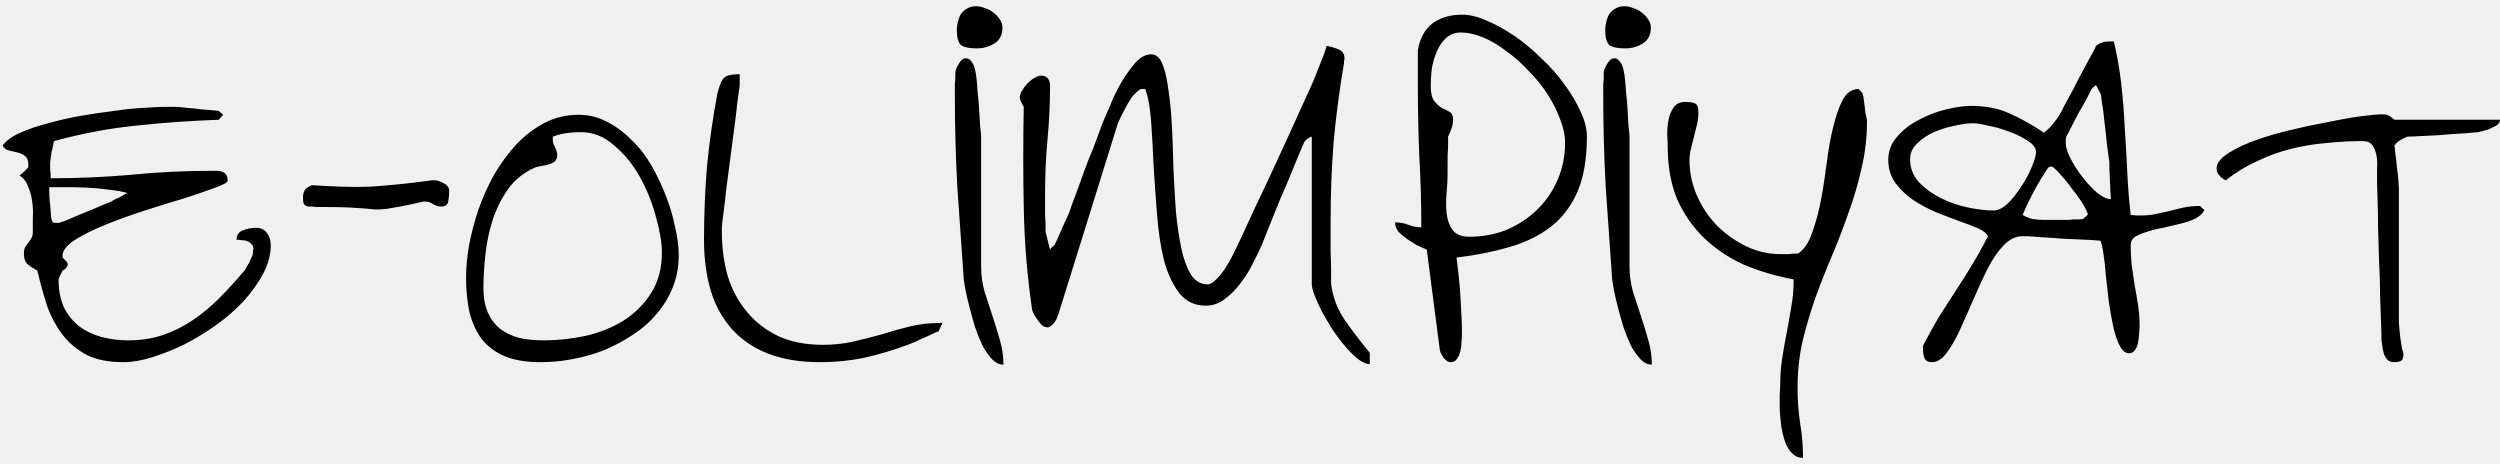
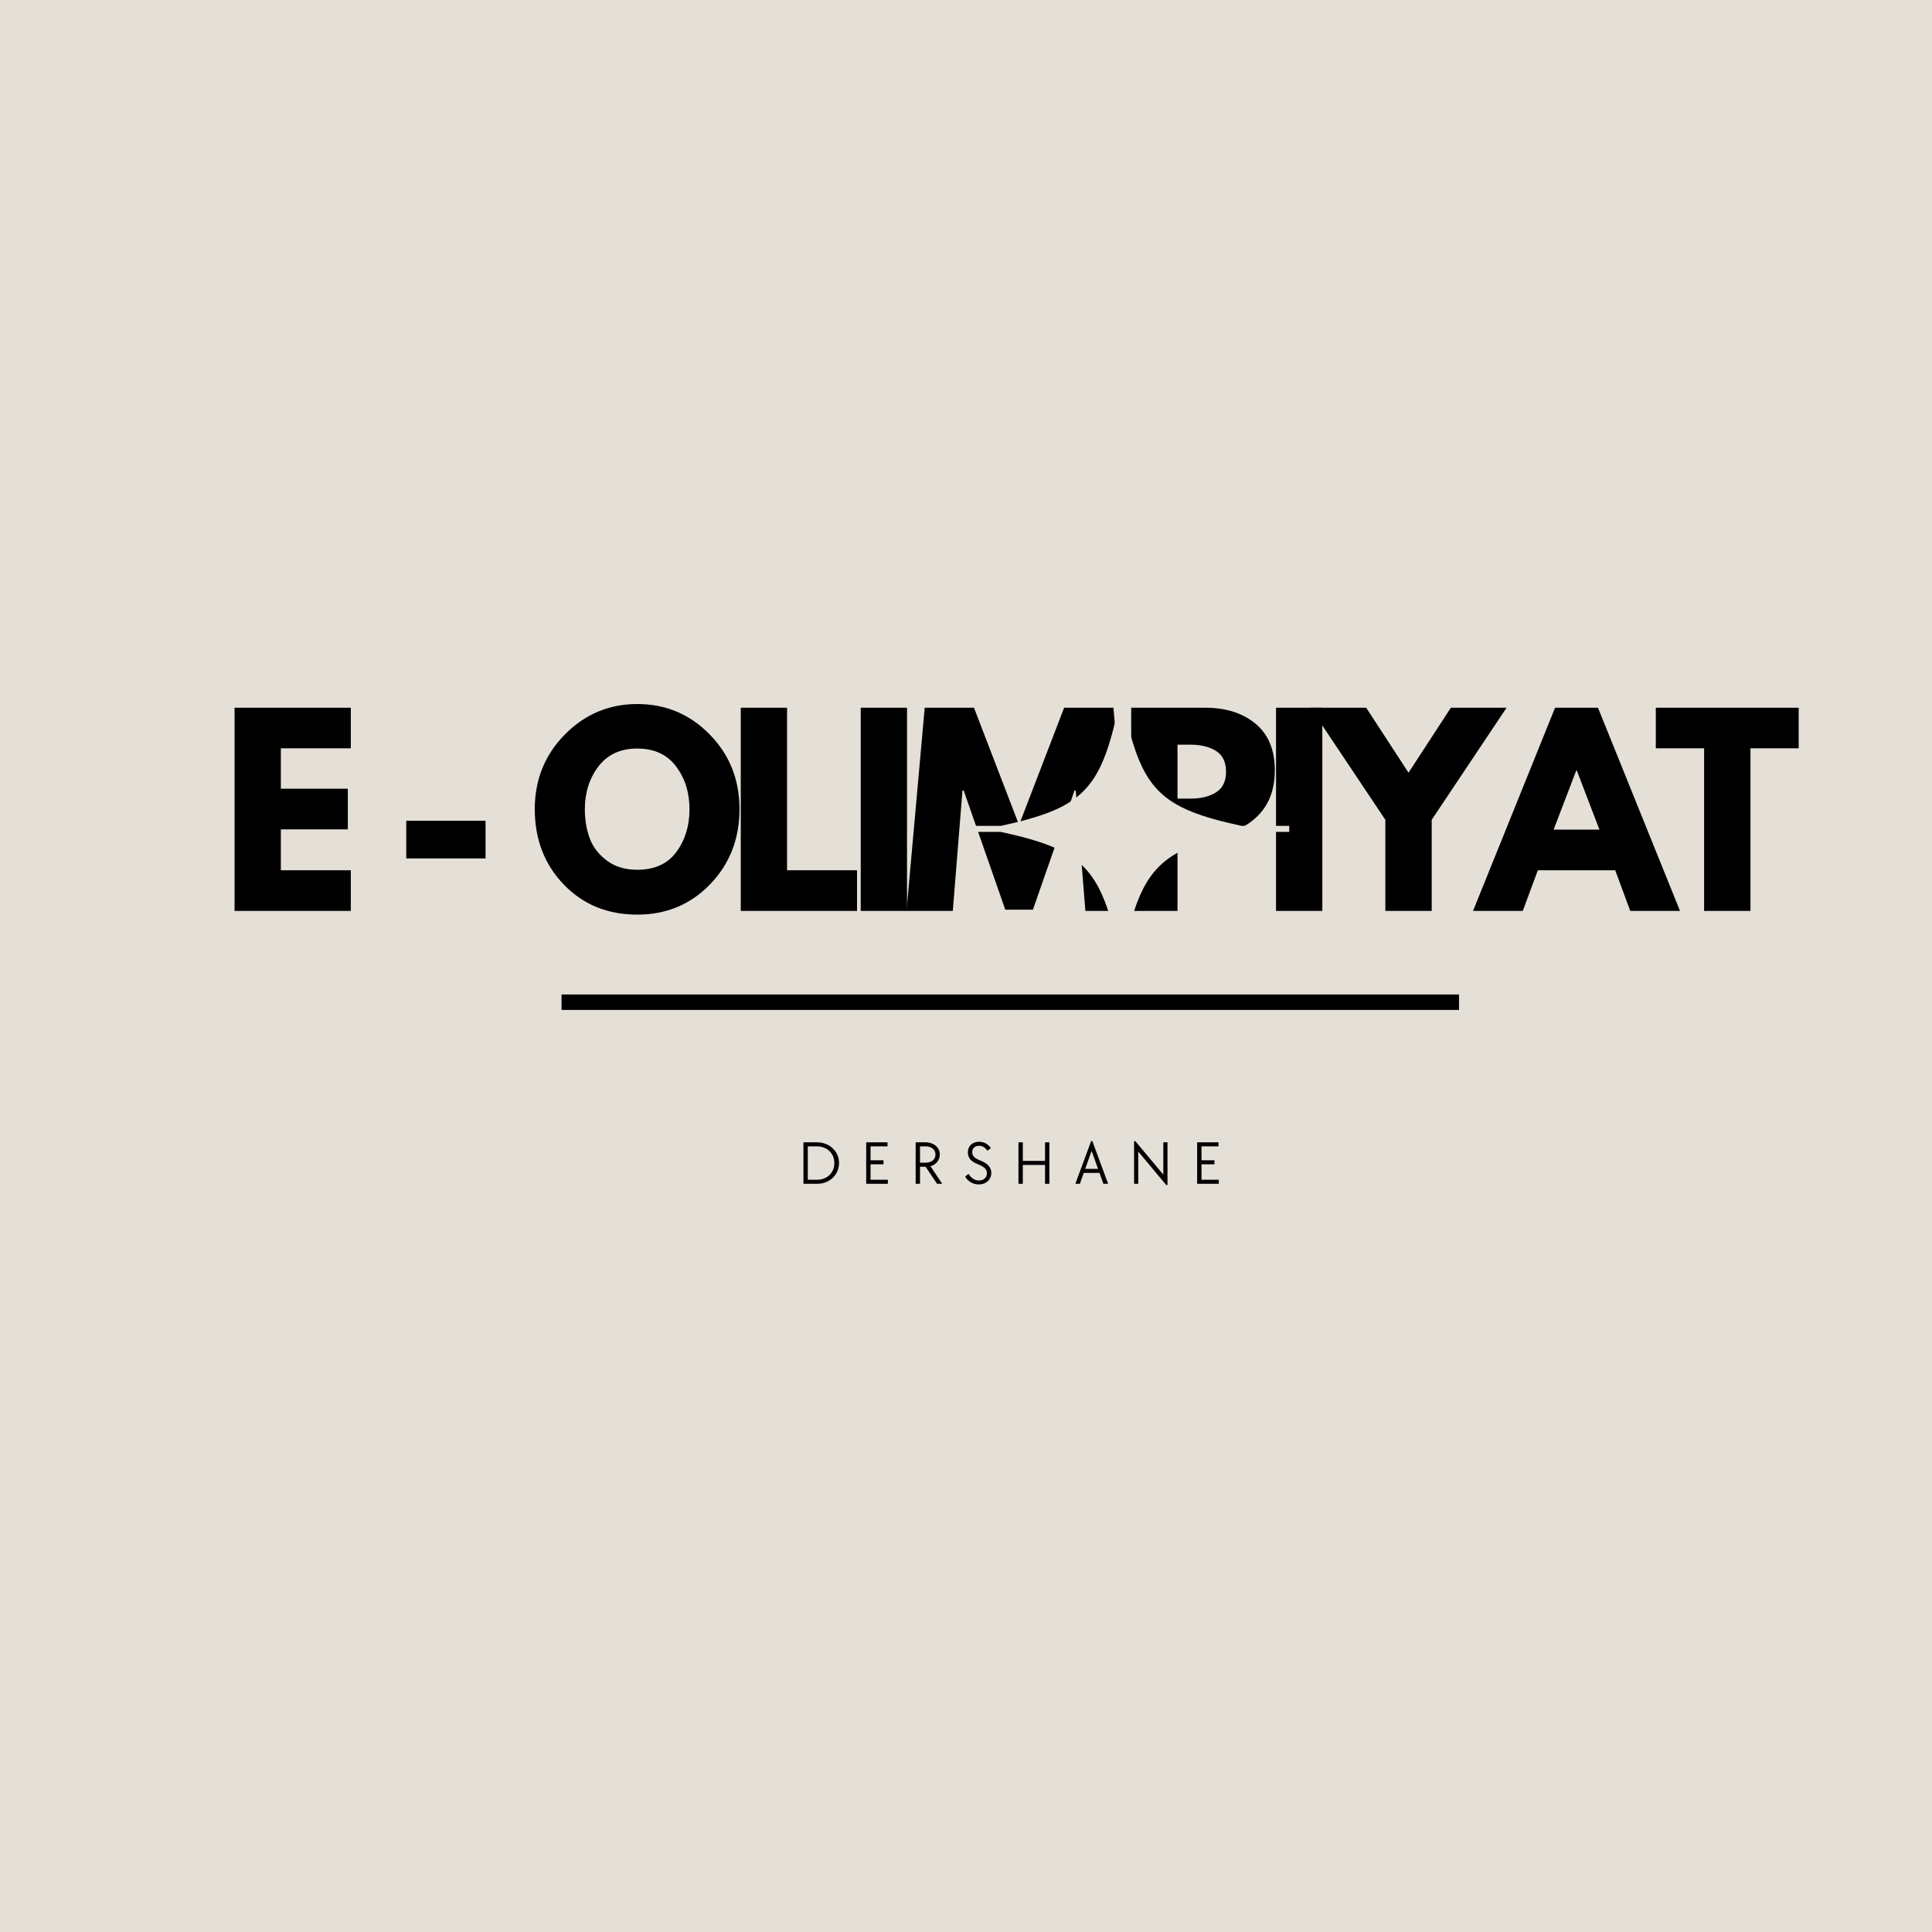
- <svg xmlns="http://www.w3.org/2000/svg" width="394" height="73" viewBox="0 0 394 73" fill="none">
-   <path d="M5.875 42.625C5.146 42.26 4.599 41.896 4.234 41.531C3.922 41.167 3.766 40.646 3.766 39.969C3.766 39.604 3.818 39.292 3.922 39.031C4.078 38.771 4.234 38.536 4.391 38.328C4.599 38.068 4.781 37.807 4.938 37.547C5.094 37.286 5.172 36.974 5.172 36.609C5.172 35.984 5.172 35.255 5.172 34.422C5.224 33.589 5.198 32.755 5.094 31.922C4.99 31.037 4.781 30.229 4.469 29.5C4.208 28.719 3.74 28.094 3.062 27.625C3.219 27.573 3.453 27.391 3.766 27.078C4.13 26.713 4.365 26.479 4.469 26.375V26.219C4.469 26.219 4.469 26.193 4.469 26.141C4.469 26.088 4.469 26.037 4.469 25.984C4.469 25.307 4.286 24.838 3.922 24.578C3.609 24.318 3.219 24.135 2.75 24.031C2.333 23.927 1.891 23.823 1.422 23.719C0.953 23.615 0.615 23.354 0.406 22.938C0.979 22.156 1.917 21.479 3.219 20.906C4.521 20.333 5.979 19.838 7.594 19.422C9.26 18.953 10.979 18.562 12.75 18.25C14.573 17.938 16.344 17.677 18.062 17.469C19.781 17.208 21.318 17.052 22.672 17C24.026 16.896 25.094 16.844 25.875 16.844H27.672C28.141 16.844 28.74 16.896 29.469 17C30.25 17.052 31.005 17.13 31.734 17.234C32.464 17.287 33.089 17.338 33.609 17.391C34.182 17.443 34.469 17.469 34.469 17.469L35.172 18.094L34.469 18.875C29.938 19.031 25.562 19.344 21.344 19.812C17.177 20.229 12.906 21.037 8.531 22.234C8.479 22.338 8.427 22.547 8.375 22.859C8.323 23.172 8.245 23.51 8.141 23.875C8.089 24.24 8.036 24.604 7.984 24.969C7.932 25.281 7.906 25.49 7.906 25.594C7.906 25.698 7.906 25.88 7.906 26.141C7.906 26.349 7.906 26.583 7.906 26.844C7.958 27.104 7.984 27.338 7.984 27.547C7.984 27.755 7.984 27.938 7.984 28.094C12.255 28.094 16.474 27.912 20.641 27.547C24.807 27.13 29.026 26.922 33.297 26.922C33.609 26.922 33.922 26.922 34.234 26.922C34.547 26.922 34.807 26.974 35.016 27.078C35.276 27.13 35.484 27.287 35.641 27.547C35.797 27.755 35.875 28.068 35.875 28.484C35.875 28.745 35.224 29.109 33.922 29.578C32.672 30.047 31.083 30.594 29.156 31.219C27.229 31.792 25.12 32.443 22.828 33.172C20.588 33.901 18.505 34.656 16.578 35.438C14.651 36.219 13.037 37.026 11.734 37.859C10.484 38.693 9.859 39.5 9.859 40.281V40.516C9.859 40.516 9.859 40.542 9.859 40.594C9.911 40.646 10.042 40.776 10.25 40.984C10.458 41.141 10.562 41.271 10.562 41.375C10.562 41.427 10.588 41.453 10.641 41.453V41.609C10.641 41.661 10.667 41.688 10.719 41.688C10.719 41.688 10.693 41.714 10.641 41.766C10.641 41.766 10.641 41.792 10.641 41.844C10.588 41.896 10.562 41.948 10.562 42C10.562 42.052 10.458 42.182 10.25 42.391C10.042 42.547 9.911 42.625 9.859 42.625C9.807 42.781 9.677 43.042 9.469 43.406C9.312 43.771 9.234 43.979 9.234 44.031C9.234 45.75 9.521 47.234 10.094 48.484C10.719 49.682 11.526 50.672 12.516 51.453C13.505 52.182 14.651 52.729 15.953 53.094C17.307 53.458 18.713 53.641 20.172 53.641C22.203 53.641 24.052 53.354 25.719 52.781C27.385 52.208 28.948 51.427 30.406 50.438C31.865 49.448 33.245 48.302 34.547 47C35.901 45.646 37.229 44.188 38.531 42.625C38.583 42.625 38.661 42.495 38.766 42.234C38.922 41.974 39.078 41.714 39.234 41.453C39.391 41.141 39.521 40.854 39.625 40.594C39.781 40.281 39.859 40.073 39.859 39.969C39.859 39.917 39.859 39.812 39.859 39.656C39.911 39.448 39.938 39.292 39.938 39.188C39.938 38.875 39.833 38.641 39.625 38.484C39.469 38.276 39.26 38.12 39 38.016C38.74 37.911 38.453 37.859 38.141 37.859C37.88 37.807 37.594 37.781 37.281 37.781C37.281 37.052 37.62 36.557 38.297 36.297C38.974 36.036 39.651 35.906 40.328 35.906C41.109 35.906 41.682 36.167 42.047 36.688C42.464 37.208 42.672 37.859 42.672 38.641C42.672 40.099 42.281 41.583 41.5 43.094C40.719 44.552 39.703 45.984 38.453 47.391C37.203 48.745 35.745 50.021 34.078 51.219C32.464 52.365 30.797 53.38 29.078 54.266C27.359 55.099 25.667 55.776 24 56.297C22.333 56.818 20.823 57.078 19.469 57.078C17.177 57.078 15.276 56.714 13.766 55.984C12.255 55.203 10.979 54.161 9.938 52.859C8.896 51.505 8.062 49.969 7.438 48.25C6.865 46.479 6.344 44.604 5.875 42.625ZM7.75 29.5C7.75 30.594 7.802 31.531 7.906 32.312C7.958 33.042 8.01 33.693 8.062 34.266C8.167 34.839 8.323 35.125 8.531 35.125H9.234C9.286 35.125 9.625 35.021 10.25 34.812C10.875 34.552 11.604 34.24 12.438 33.875C13.323 33.51 14.208 33.146 15.094 32.781C16.031 32.365 16.787 32.052 17.359 31.844C17.516 31.792 17.698 31.688 17.906 31.531C18.167 31.375 18.453 31.245 18.766 31.141C19.078 30.984 19.338 30.828 19.547 30.672C19.807 30.516 20.016 30.438 20.172 30.438C19.234 30.177 18.219 29.995 17.125 29.891C16.031 29.734 14.912 29.63 13.766 29.578C12.672 29.526 11.578 29.5 10.484 29.5C9.443 29.5 8.531 29.5 7.75 29.5ZM47.75 31.219C47.75 30.698 47.828 30.307 47.984 30.047C48.141 29.734 48.531 29.448 49.156 29.188C50.823 29.292 52.385 29.37 53.844 29.422C55.354 29.474 56.865 29.474 58.375 29.422C59.885 29.318 61.422 29.188 62.984 29.031C64.547 28.875 66.266 28.667 68.141 28.406H68.453C68.87 28.406 69.365 28.562 69.938 28.875C70.51 29.188 70.797 29.578 70.797 30.047C70.797 30.62 70.745 31.193 70.641 31.766C70.537 32.286 70.172 32.547 69.547 32.547C69.078 32.547 68.635 32.417 68.219 32.156C67.854 31.896 67.463 31.766 67.047 31.766H66.734C65.172 32.13 63.948 32.391 63.062 32.547C62.177 32.703 61.422 32.833 60.797 32.938C60.172 32.99 59.625 33.016 59.156 33.016C58.74 32.964 58.193 32.911 57.516 32.859C56.891 32.807 56.083 32.755 55.094 32.703C54.104 32.651 52.828 32.625 51.266 32.625H50.641C50.432 32.625 50.172 32.625 49.859 32.625C49.547 32.573 49.26 32.547 49 32.547H48.453C48.089 32.391 47.88 32.208 47.828 32C47.776 31.74 47.75 31.479 47.75 31.219ZM73.453 43.719C73.453 42.208 73.609 40.516 73.922 38.641C74.287 36.766 74.781 34.891 75.406 33.016C76.083 31.088 76.917 29.24 77.906 27.469C78.948 25.698 80.12 24.109 81.422 22.703C82.776 21.297 84.26 20.177 85.875 19.344C87.49 18.51 89.26 18.094 91.188 18.094C92.854 18.094 94.391 18.484 95.797 19.266C97.203 19.995 98.479 20.958 99.625 22.156C100.823 23.302 101.865 24.656 102.75 26.219C103.635 27.781 104.391 29.396 105.016 31.062C105.641 32.677 106.109 34.292 106.422 35.906C106.786 37.469 106.969 38.901 106.969 40.203C106.969 42.026 106.656 43.719 106.031 45.281C105.406 46.844 104.547 48.25 103.453 49.5C102.411 50.75 101.161 51.844 99.703 52.781C98.297 53.719 96.787 54.526 95.172 55.203C93.557 55.828 91.891 56.297 90.172 56.609C88.505 56.922 86.838 57.078 85.172 57.078C82.932 57.078 81.057 56.766 79.547 56.141C78.088 55.516 76.891 54.63 75.953 53.484C75.068 52.286 74.417 50.88 74 49.266C73.635 47.599 73.453 45.75 73.453 43.719ZM76.188 45.438C76.188 46.896 76.422 48.172 76.891 49.266C77.359 50.307 78.01 51.167 78.844 51.844C79.677 52.469 80.667 52.938 81.812 53.25C82.958 53.51 84.234 53.641 85.641 53.641C87.828 53.641 90.042 53.406 92.281 52.938C94.521 52.417 96.526 51.609 98.297 50.516C100.068 49.37 101.5 47.938 102.594 46.219C103.74 44.448 104.312 42.312 104.312 39.812C104.312 38.25 104 36.375 103.375 34.188C102.802 32 101.969 29.917 100.875 27.938C99.781 25.958 98.427 24.292 96.812 22.938C95.25 21.531 93.505 20.828 91.578 20.828C90.693 20.828 89.938 20.88 89.312 20.984C88.74 21.037 88.01 21.219 87.125 21.531V21.922V22.234C87.125 22.287 87.151 22.417 87.203 22.625C87.307 22.833 87.412 23.068 87.516 23.328C87.62 23.537 87.698 23.745 87.75 23.953C87.802 24.162 87.828 24.292 87.828 24.344C87.828 24.812 87.698 25.177 87.438 25.438C87.177 25.646 86.865 25.802 86.5 25.906C86.188 26.01 85.823 26.088 85.406 26.141C85.042 26.193 84.703 26.271 84.391 26.375C82.672 27.104 81.266 28.198 80.172 29.656C79.13 31.115 78.297 32.755 77.672 34.578C77.099 36.349 76.708 38.198 76.5 40.125C76.292 42.052 76.188 43.823 76.188 45.438ZM110.953 37.781C110.953 33.875 111.109 30.021 111.422 26.219C111.786 22.417 112.333 18.588 113.062 14.734C113.219 14.109 113.375 13.615 113.531 13.25C113.688 12.833 113.87 12.521 114.078 12.312C114.339 12.052 114.651 11.896 115.016 11.844C115.432 11.74 115.953 11.688 116.578 11.688C116.578 11.896 116.578 12.312 116.578 12.938C116.578 13.51 116.552 13.875 116.5 14.031C116.448 14.396 116.344 15.151 116.188 16.297C116.083 17.391 115.927 18.693 115.719 20.203C115.51 21.713 115.302 23.302 115.094 24.969C114.885 26.635 114.677 28.224 114.469 29.734C114.312 31.245 114.156 32.573 114 33.719C113.844 34.812 113.766 35.542 113.766 35.906V36.531C113.766 39.031 114.078 41.375 114.703 43.562C115.38 45.698 116.396 47.573 117.75 49.188C119.104 50.802 120.771 52.078 122.75 53.016C124.729 53.901 127.047 54.344 129.703 54.344C131.266 54.344 132.802 54.188 134.312 53.875C135.875 53.51 137.411 53.12 138.922 52.703C140.432 52.234 141.917 51.818 143.375 51.453C144.885 51.089 146.396 50.906 147.906 50.906H148.531L147.906 52.234C147.854 52.234 147.646 52.312 147.281 52.469C146.917 52.625 146.474 52.833 145.953 53.094C145.432 53.302 144.911 53.536 144.391 53.797C143.87 54.005 143.427 54.188 143.062 54.344C140.823 55.177 138.557 55.854 136.266 56.375C134.026 56.844 131.682 57.078 129.234 57.078C126.109 57.078 123.401 56.635 121.109 55.75C118.818 54.865 116.917 53.589 115.406 51.922C113.896 50.255 112.776 48.25 112.047 45.906C111.318 43.51 110.953 40.802 110.953 37.781ZM151.891 44.031C151.526 39.031 151.188 34.188 150.875 29.5C150.615 24.812 150.484 19.995 150.484 15.047C150.484 14.943 150.484 14.708 150.484 14.344C150.484 13.979 150.484 13.615 150.484 13.25C150.536 12.833 150.562 12.443 150.562 12.078C150.562 11.713 150.562 11.479 150.562 11.375C150.615 11.01 150.797 10.568 151.109 10.047C151.422 9.474 151.786 9.188 152.203 9.188C152.568 9.188 152.854 9.344 153.062 9.656C153.323 9.969 153.505 10.333 153.609 10.75C153.714 11.167 153.792 11.557 153.844 11.922C153.896 12.287 153.922 12.521 153.922 12.625C153.974 13.042 154.026 13.693 154.078 14.578C154.182 15.412 154.26 16.297 154.312 17.234C154.365 18.172 154.417 19.057 154.469 19.891C154.573 20.724 154.625 21.271 154.625 21.531C154.625 21.896 154.625 22.599 154.625 23.641C154.625 24.682 154.625 25.906 154.625 27.312C154.625 28.719 154.625 30.229 154.625 31.844C154.625 33.406 154.625 34.891 154.625 36.297C154.625 37.703 154.625 38.927 154.625 39.969C154.625 40.958 154.625 41.635 154.625 42C154.625 43.354 154.807 44.682 155.172 45.984C155.589 47.234 156.005 48.51 156.422 49.812C156.839 51.062 157.229 52.339 157.594 53.641C157.958 54.891 158.141 56.167 158.141 57.469C157.516 57.469 156.917 57.182 156.344 56.609C155.823 56.036 155.328 55.333 154.859 54.5C154.443 53.615 154.052 52.651 153.688 51.609C153.375 50.568 153.089 49.552 152.828 48.562C152.568 47.573 152.359 46.688 152.203 45.906C152.047 45.073 151.943 44.448 151.891 44.031ZM150.797 4.734C150.797 4.318 150.849 3.901 150.953 3.484C151.057 3.016 151.214 2.599 151.422 2.234C151.682 1.87 151.995 1.583 152.359 1.375C152.776 1.115 153.245 0.984 153.766 0.984C154.286 0.984 154.781 1.089 155.25 1.297C155.771 1.453 156.214 1.688 156.578 2C156.995 2.312 157.333 2.677 157.594 3.094C157.854 3.458 157.984 3.875 157.984 4.344C157.984 5.49 157.568 6.323 156.734 6.844C155.901 7.365 154.964 7.625 153.922 7.625C152.724 7.625 151.891 7.443 151.422 7.078C151.005 6.661 150.797 5.88 150.797 4.734ZM206.734 21.531C206.161 21.74 205.771 22.026 205.562 22.391C205.406 22.703 205.224 23.12 205.016 23.641C204.911 23.849 204.703 24.344 204.391 25.125C204.078 25.854 203.714 26.74 203.297 27.781C202.88 28.823 202.411 29.917 201.891 31.062C201.422 32.208 200.979 33.302 200.562 34.344C200.146 35.385 199.781 36.297 199.469 37.078C199.156 37.859 198.948 38.38 198.844 38.641C198.479 39.474 198.01 40.438 197.438 41.531C196.917 42.625 196.266 43.667 195.484 44.656C194.755 45.646 193.922 46.479 192.984 47.156C192.099 47.833 191.109 48.172 190.016 48.172C188.297 48.172 186.917 47.521 185.875 46.219C184.833 44.865 184.026 43.146 183.453 41.062C182.932 38.927 182.568 36.557 182.359 33.953C182.151 31.297 181.969 28.719 181.812 26.219C181.708 23.719 181.578 21.375 181.422 19.188C181.266 17 180.953 15.281 180.484 14.031C180.38 14.031 180.302 14.031 180.25 14.031C180.198 14.031 180.146 14.031 180.094 14.031C180.042 14.031 180.016 14.031 180.016 14.031C180.016 14.031 179.99 14.031 179.938 14.031H179.781C179.26 14.344 178.766 14.812 178.297 15.438C177.88 16.062 177.49 16.74 177.125 17.469C176.76 18.146 176.448 18.797 176.188 19.422C175.979 20.047 175.823 20.542 175.719 20.906L166.812 49.5C166.76 49.656 166.682 49.865 166.578 50.125C166.474 50.385 166.318 50.646 166.109 50.906C165.953 51.115 165.745 51.297 165.484 51.453C165.276 51.609 165.042 51.635 164.781 51.531C164.625 51.531 164.417 51.427 164.156 51.219C163.948 50.958 163.74 50.698 163.531 50.438C163.323 50.125 163.141 49.839 162.984 49.578C162.828 49.266 162.724 49.031 162.672 48.875C161.891 43.615 161.448 38.25 161.344 32.781C161.24 27.312 161.24 22 161.344 16.844C161.292 16.74 161.161 16.505 160.953 16.141C160.797 15.776 160.719 15.542 160.719 15.438C160.719 15.073 160.823 14.708 161.031 14.344C161.292 13.927 161.578 13.537 161.891 13.172C162.255 12.807 162.62 12.521 162.984 12.312C163.401 12.052 163.766 11.922 164.078 11.922C164.599 11.922 164.964 12.078 165.172 12.391C165.38 12.651 165.484 13.042 165.484 13.562C165.484 16.375 165.354 19.162 165.094 21.922C164.833 24.682 164.703 27.495 164.703 30.359C164.703 30.724 164.703 31.245 164.703 31.922C164.703 32.599 164.703 33.276 164.703 33.953C164.755 34.578 164.781 35.151 164.781 35.672C164.781 36.193 164.781 36.479 164.781 36.531L165.484 39.344C165.536 39.24 165.641 39.109 165.797 38.953C166.005 38.797 166.135 38.693 166.188 38.641C166.292 38.432 166.474 38.042 166.734 37.469C166.995 36.896 167.255 36.297 167.516 35.672C167.828 34.995 168.115 34.37 168.375 33.797C168.635 33.172 168.792 32.729 168.844 32.469C168.948 32.208 169.13 31.74 169.391 31.062C169.651 30.333 169.964 29.474 170.328 28.484C170.693 27.443 171.083 26.375 171.5 25.281C171.969 24.188 172.385 23.146 172.75 22.156C173.115 21.167 173.427 20.307 173.688 19.578C174 18.849 174.208 18.354 174.312 18.094C174.521 17.677 174.833 16.948 175.25 15.906C175.719 14.812 176.266 13.745 176.891 12.703C177.568 11.609 178.271 10.646 179 9.812C179.781 8.979 180.589 8.562 181.422 8.562C182.203 8.562 182.802 9.083 183.219 10.125C183.635 11.167 183.948 12.547 184.156 14.266C184.417 15.932 184.599 17.859 184.703 20.047C184.807 22.182 184.885 24.396 184.938 26.688C185.042 28.979 185.172 31.219 185.328 33.406C185.536 35.542 185.823 37.469 186.188 39.188C186.552 40.854 187.047 42.208 187.672 43.25C188.349 44.292 189.234 44.812 190.328 44.812C190.641 44.812 190.979 44.656 191.344 44.344C191.76 43.979 192.151 43.562 192.516 43.094C192.88 42.625 193.193 42.156 193.453 41.688C193.766 41.219 193.974 40.854 194.078 40.594C194.443 39.917 194.964 38.849 195.641 37.391C196.318 35.932 197.073 34.292 197.906 32.469C198.792 30.646 199.703 28.719 200.641 26.688C201.578 24.656 202.464 22.729 203.297 20.906C204.13 19.031 204.885 17.365 205.562 15.906C206.24 14.448 206.734 13.354 207.047 12.625C207.307 12 207.646 11.141 208.062 10.047C208.531 8.953 208.87 8.016 209.078 7.234C209.703 7.339 210.328 7.521 210.953 7.781C211.578 8.042 211.891 8.51 211.891 9.188C211.891 9.292 211.865 9.448 211.812 9.656C211.812 9.812 211.812 9.917 211.812 9.969C211.083 14.24 210.536 18.406 210.172 22.469C209.859 26.479 209.703 30.62 209.703 34.891C209.703 35.255 209.703 35.906 209.703 36.844C209.703 37.729 209.703 38.719 209.703 39.812C209.755 40.854 209.781 41.844 209.781 42.781C209.781 43.667 209.781 44.318 209.781 44.734C210.042 46.87 210.797 48.823 212.047 50.594C213.297 52.365 214.573 54.031 215.875 55.594V57.391C215.406 57.391 214.833 57.156 214.156 56.688C213.479 56.167 212.802 55.516 212.125 54.734C211.448 53.953 210.771 53.068 210.094 52.078C209.469 51.089 208.896 50.125 208.375 49.188C207.906 48.25 207.516 47.391 207.203 46.609C206.891 45.828 206.734 45.203 206.734 44.734V21.531ZM224.859 39.344C224.495 39.188 224.026 38.979 223.453 38.719C222.88 38.406 222.333 38.068 221.812 37.703C221.292 37.339 220.823 36.948 220.406 36.531C220.042 36.062 219.859 35.568 219.859 35.047C220.641 35.047 221.344 35.177 221.969 35.438C222.646 35.698 223.323 35.828 224 35.828C224 32.078 223.896 28.354 223.688 24.656C223.531 20.958 223.453 17.208 223.453 13.406C223.453 13.198 223.453 12.833 223.453 12.312C223.453 11.792 223.453 11.245 223.453 10.672C223.453 10.099 223.453 9.552 223.453 9.031C223.453 8.458 223.453 8.094 223.453 7.938C223.766 6.062 224.521 4.656 225.719 3.719C226.969 2.781 228.531 2.312 230.406 2.312C231.604 2.312 232.906 2.625 234.312 3.25C235.771 3.875 237.229 4.682 238.688 5.672C240.146 6.661 241.552 7.833 242.906 9.188C244.312 10.49 245.536 11.87 246.578 13.328C247.62 14.734 248.453 16.141 249.078 17.547C249.755 18.953 250.094 20.281 250.094 21.531C250.094 25.021 249.599 27.912 248.609 30.203C247.62 32.495 246.214 34.344 244.391 35.75C242.568 37.156 240.38 38.224 237.828 38.953C235.328 39.682 232.568 40.229 229.547 40.594C229.703 41.792 229.833 42.911 229.938 43.953C230.042 44.943 230.12 45.932 230.172 46.922C230.224 47.859 230.276 48.823 230.328 49.812C230.38 50.75 230.406 51.74 230.406 52.781C230.406 53.042 230.38 53.406 230.328 53.875C230.328 54.344 230.276 54.812 230.172 55.281C230.068 55.75 229.885 56.167 229.625 56.531C229.417 56.896 229.078 57.078 228.609 57.078C228.401 57.078 228.193 57 227.984 56.844C227.776 56.688 227.594 56.505 227.438 56.297C227.281 56.036 227.151 55.802 227.047 55.594C226.943 55.333 226.891 55.125 226.891 54.969L224.859 39.344ZM228.141 27.391C228.141 28.224 228.089 29.213 227.984 30.359C227.88 31.505 227.88 32.599 227.984 33.641C228.089 34.63 228.401 35.49 228.922 36.219C229.443 36.948 230.328 37.312 231.578 37.312C233.661 37.312 235.615 36.948 237.438 36.219C239.26 35.438 240.849 34.396 242.203 33.094C243.609 31.74 244.703 30.151 245.484 28.328C246.266 26.505 246.656 24.552 246.656 22.469C246.656 21.323 246.396 20.099 245.875 18.797C245.406 17.495 244.755 16.193 243.922 14.891C243.089 13.588 242.099 12.365 240.953 11.219C239.859 10.021 238.688 8.979 237.438 8.094C236.24 7.156 235.016 6.427 233.766 5.906C232.516 5.385 231.344 5.125 230.25 5.125C229.312 5.125 228.531 5.411 227.906 5.984C227.281 6.557 226.786 7.286 226.422 8.172C226.057 9.005 225.797 9.917 225.641 10.906C225.536 11.896 225.484 12.755 225.484 13.484C225.484 14.63 225.667 15.438 226.031 15.906C226.396 16.375 226.786 16.74 227.203 17C227.672 17.208 228.089 17.417 228.453 17.625C228.818 17.833 229 18.224 229 18.797C229 19.37 228.922 19.838 228.766 20.203C228.661 20.568 228.479 21.01 228.219 21.531C228.219 21.792 228.219 22.208 228.219 22.781C228.219 23.302 228.193 23.875 228.141 24.5C228.141 25.073 228.141 25.646 228.141 26.219C228.141 26.74 228.141 27.13 228.141 27.391ZM254.078 44.031C253.714 39.031 253.375 34.188 253.062 29.5C252.802 24.812 252.672 19.995 252.672 15.047C252.672 14.943 252.672 14.708 252.672 14.344C252.672 13.979 252.672 13.615 252.672 13.25C252.724 12.833 252.75 12.443 252.75 12.078C252.75 11.713 252.75 11.479 252.75 11.375C252.802 11.01 252.984 10.568 253.297 10.047C253.609 9.474 253.974 9.188 254.391 9.188C254.755 9.188 255.042 9.344 255.25 9.656C255.51 9.969 255.693 10.333 255.797 10.75C255.901 11.167 255.979 11.557 256.031 11.922C256.083 12.287 256.109 12.521 256.109 12.625C256.161 13.042 256.214 13.693 256.266 14.578C256.37 15.412 256.448 16.297 256.5 17.234C256.552 18.172 256.604 19.057 256.656 19.891C256.76 20.724 256.812 21.271 256.812 21.531C256.812 21.896 256.812 22.599 256.812 23.641C256.812 24.682 256.812 25.906 256.812 27.312C256.812 28.719 256.812 30.229 256.812 31.844C256.812 33.406 256.812 34.891 256.812 36.297C256.812 37.703 256.812 38.927 256.812 39.969C256.812 40.958 256.812 41.635 256.812 42C256.812 43.354 256.995 44.682 257.359 45.984C257.776 47.234 258.193 48.51 258.609 49.812C259.026 51.062 259.417 52.339 259.781 53.641C260.146 54.891 260.328 56.167 260.328 57.469C259.703 57.469 259.104 57.182 258.531 56.609C258.01 56.036 257.516 55.333 257.047 54.5C256.63 53.615 256.24 52.651 255.875 51.609C255.562 50.568 255.276 49.552 255.016 48.562C254.755 47.573 254.547 46.688 254.391 45.906C254.234 45.073 254.13 44.448 254.078 44.031ZM252.984 4.734C252.984 4.318 253.036 3.901 253.141 3.484C253.245 3.016 253.401 2.599 253.609 2.234C253.87 1.87 254.182 1.583 254.547 1.375C254.964 1.115 255.432 0.984 255.953 0.984C256.474 0.984 256.969 1.089 257.438 1.297C257.958 1.453 258.401 1.688 258.766 2C259.182 2.312 259.521 2.677 259.781 3.094C260.042 3.458 260.172 3.875 260.172 4.344C260.172 5.49 259.755 6.323 258.922 6.844C258.089 7.365 257.151 7.625 256.109 7.625C254.911 7.625 254.078 7.443 253.609 7.078C253.193 6.661 252.984 5.88 252.984 4.734ZM280.562 60.516C280.562 59.161 280.667 57.807 280.875 56.453C281.083 55.099 281.318 53.771 281.578 52.469C281.839 51.115 282.073 49.786 282.281 48.484C282.542 47.13 282.672 45.776 282.672 44.422V44.031C279.859 43.51 277.229 42.729 274.781 41.688C272.385 40.594 270.302 39.188 268.531 37.469C266.76 35.75 265.354 33.719 264.312 31.375C263.323 28.979 262.828 26.193 262.828 23.016C262.828 22.547 262.802 21.922 262.75 21.141C262.75 20.307 262.828 19.526 262.984 18.797C263.141 18.068 263.401 17.443 263.766 16.922C264.182 16.349 264.781 16.062 265.562 16.062C266.292 16.062 266.812 16.141 267.125 16.297C267.49 16.453 267.672 16.922 267.672 17.703C267.672 18.38 267.594 19.031 267.438 19.656C267.281 20.281 267.125 20.906 266.969 21.531C266.812 22.104 266.656 22.729 266.5 23.406C266.344 24.031 266.266 24.656 266.266 25.281C266.266 27.156 266.656 29.005 267.438 30.828C268.219 32.599 269.26 34.161 270.562 35.516C271.917 36.87 273.453 37.964 275.172 38.797C276.891 39.63 278.688 40.047 280.562 40.047C280.719 40.047 280.901 40.047 281.109 40.047C281.37 40.047 281.656 40.047 281.969 40.047C282.281 39.995 282.542 39.969 282.75 39.969C283.01 39.969 283.219 39.969 283.375 39.969C284.312 39.344 285.042 38.276 285.562 36.766C286.135 35.203 286.604 33.484 286.969 31.609C287.333 29.682 287.646 27.677 287.906 25.594C288.167 23.51 288.505 21.635 288.922 19.969C289.339 18.25 289.833 16.844 290.406 15.75C291.031 14.604 291.865 14.031 292.906 14.031C292.958 14.031 293.062 14.135 293.219 14.344C293.375 14.5 293.479 14.63 293.531 14.734C293.583 14.787 293.635 14.995 293.688 15.359C293.74 15.672 293.792 16.062 293.844 16.531C293.896 16.948 293.948 17.391 294 17.859C294.104 18.276 294.182 18.615 294.234 18.875V19.188C294.234 21.688 293.948 24.135 293.375 26.531C292.854 28.875 292.177 31.193 291.344 33.484C290.562 35.724 289.703 37.964 288.766 40.203C287.828 42.391 286.943 44.63 286.109 46.922C285.328 49.161 284.651 51.453 284.078 53.797C283.557 56.141 283.297 58.589 283.297 61.141C283.297 63.016 283.427 64.838 283.688 66.609C284 68.432 284.156 70.281 284.156 72.156C283.479 72.156 282.906 71.922 282.438 71.453C281.969 70.984 281.604 70.385 281.344 69.656C281.083 68.927 280.875 68.094 280.719 67.156C280.615 66.271 280.536 65.385 280.484 64.5C280.484 63.667 280.484 62.885 280.484 62.156C280.536 61.427 280.562 60.88 280.562 60.516ZM303.062 54.969C303.062 54.865 303.062 54.734 303.062 54.578C303.115 54.422 303.141 54.344 303.141 54.344C303.922 52.833 304.729 51.375 305.562 49.969C306.448 48.562 307.333 47.182 308.219 45.828C309.156 44.422 310.042 43.016 310.875 41.609C311.76 40.151 312.568 38.693 313.297 37.234C313.089 36.766 312.568 36.349 311.734 35.984C310.901 35.62 309.885 35.229 308.688 34.812C307.542 34.396 306.318 33.927 305.016 33.406C303.714 32.833 302.516 32.182 301.422 31.453C300.328 30.672 299.417 29.787 298.688 28.797C297.958 27.755 297.594 26.557 297.594 25.203C297.594 23.797 298.062 22.573 299 21.531C299.938 20.438 301.083 19.552 302.438 18.875C303.792 18.146 305.224 17.599 306.734 17.234C308.245 16.87 309.547 16.688 310.641 16.688C312.932 16.688 314.938 17.078 316.656 17.859C318.427 18.641 320.25 19.656 322.125 20.906C322.75 20.438 323.271 19.917 323.688 19.344C324.156 18.771 324.573 18.146 324.938 17.469C325.094 17.104 325.432 16.453 325.953 15.516C326.526 14.526 327.073 13.484 327.594 12.391C328.167 11.297 328.714 10.281 329.234 9.344C329.807 8.354 330.172 7.651 330.328 7.234C330.745 6.922 331.083 6.74 331.344 6.688C331.604 6.583 331.969 6.531 332.438 6.531C332.49 6.531 332.594 6.531 332.75 6.531C332.958 6.531 333.089 6.531 333.141 6.531C333.661 8.719 334.052 10.958 334.312 13.25C334.573 15.542 334.755 17.833 334.859 20.125C335.016 22.417 335.146 24.708 335.25 27C335.354 29.292 335.536 31.583 335.797 33.875C335.953 33.875 336.24 33.901 336.656 33.953C337.073 33.953 337.385 33.953 337.594 33.953C338.323 33.953 339.052 33.875 339.781 33.719C340.51 33.562 341.24 33.406 341.969 33.25C342.698 33.042 343.427 32.859 344.156 32.703C344.938 32.547 345.719 32.469 346.5 32.469H346.734C346.786 32.521 346.891 32.625 347.047 32.781C347.203 32.938 347.333 33.042 347.438 33.094C347.125 33.667 346.604 34.135 345.875 34.5C345.198 34.812 344.417 35.073 343.531 35.281C342.698 35.49 341.812 35.698 340.875 35.906C339.938 36.062 339.104 36.271 338.375 36.531C337.646 36.74 337.021 37 336.5 37.312C336.031 37.625 335.797 38.068 335.797 38.641C335.797 39.682 335.849 40.724 335.953 41.766C336.109 42.807 336.266 43.875 336.422 44.969C336.63 46.01 336.812 47.078 336.969 48.172C337.125 49.214 337.203 50.281 337.203 51.375C337.203 51.635 337.177 52 337.125 52.469C337.125 52.938 337.073 53.406 336.969 53.875C336.917 54.344 336.76 54.76 336.5 55.125C336.292 55.49 335.953 55.672 335.484 55.672C334.964 55.672 334.495 55.281 334.078 54.5C333.661 53.719 333.323 52.729 333.062 51.531C332.802 50.333 332.568 49.031 332.359 47.625C332.203 46.167 332.047 44.786 331.891 43.484C331.786 42.13 331.656 40.958 331.5 39.969C331.344 38.927 331.188 38.25 331.031 37.938C330.615 37.885 329.833 37.833 328.688 37.781C327.594 37.729 326.422 37.677 325.172 37.625C323.974 37.521 322.828 37.443 321.734 37.391C320.641 37.286 319.885 37.234 319.469 37.234H318.688C317.646 37.234 316.656 37.729 315.719 38.719C314.833 39.656 314 40.88 313.219 42.391C312.49 43.849 311.76 45.438 311.031 47.156C310.302 48.823 309.599 50.411 308.922 51.922C308.245 53.38 307.542 54.604 306.812 55.594C306.083 56.583 305.302 57.078 304.469 57.078C303.896 57.078 303.505 56.87 303.297 56.453C303.141 55.984 303.062 55.49 303.062 54.969ZM318.766 33.875C319.182 34.135 319.677 34.344 320.25 34.5C320.875 34.604 321.5 34.656 322.125 34.656C322.75 34.656 323.323 34.656 323.844 34.656C324.417 34.656 324.911 34.656 325.328 34.656C325.536 34.656 325.797 34.656 326.109 34.656C326.422 34.604 326.734 34.578 327.047 34.578C327.359 34.578 327.62 34.578 327.828 34.578C328.089 34.526 328.245 34.5 328.297 34.5L329 33.875C329.104 33.771 328.922 33.302 328.453 32.469C327.984 31.635 327.385 30.776 326.656 29.891C325.979 28.953 325.302 28.12 324.625 27.391C323.948 26.609 323.479 26.219 323.219 26.219C323.167 26.219 323.115 26.245 323.062 26.297C323.01 26.349 322.932 26.375 322.828 26.375C322.047 27.521 321.318 28.719 320.641 29.969C319.964 31.219 319.339 32.521 318.766 33.875ZM301.031 25.125C301.031 26.479 301.5 27.677 302.438 28.719C303.375 29.708 304.521 30.542 305.875 31.219C307.229 31.896 308.661 32.391 310.172 32.703C311.682 33.016 313.01 33.172 314.156 33.172C314.885 33.172 315.641 32.807 316.422 32.078C317.203 31.297 317.906 30.412 318.531 29.422C319.208 28.432 319.755 27.417 320.172 26.375C320.641 25.333 320.875 24.526 320.875 23.953C320.875 23.328 320.458 22.755 319.625 22.234C318.792 21.662 317.802 21.167 316.656 20.75C315.562 20.333 314.469 20.021 313.375 19.812C312.281 19.552 311.474 19.422 310.953 19.422C310.172 19.422 309.208 19.552 308.062 19.812C306.969 20.021 305.875 20.359 304.781 20.828C303.74 21.297 302.854 21.896 302.125 22.625C301.396 23.302 301.031 24.135 301.031 25.125ZM325.562 22.547C325.562 23.224 325.823 24.057 326.344 25.047C326.865 26.037 327.49 27 328.219 27.938C328.948 28.875 329.703 29.682 330.484 30.359C331.318 31.037 332.047 31.375 332.672 31.375C332.672 31.115 332.646 30.724 332.594 30.203C332.594 29.682 332.568 29.109 332.516 28.484C332.516 27.859 332.49 27.287 332.438 26.766C332.438 26.245 332.438 25.854 332.438 25.594C332.333 24.865 332.203 23.901 332.047 22.703C331.943 21.505 331.812 20.333 331.656 19.188C331.552 18.042 331.422 17.026 331.266 16.141C331.161 15.255 331.083 14.787 331.031 14.734L330.328 13.406C330.276 13.458 330.146 13.562 329.938 13.719C329.781 13.875 329.677 13.979 329.625 14.031C329.469 14.344 329.208 14.865 328.844 15.594C328.479 16.271 328.062 17 327.594 17.781C327.177 18.562 326.786 19.318 326.422 20.047C326.057 20.776 325.797 21.271 325.641 21.531C325.641 21.635 325.615 21.818 325.562 22.078C325.562 22.338 325.562 22.495 325.562 22.547ZM375.328 53.641C375.328 53.016 375.302 52.052 375.25 50.75C375.198 49.396 375.146 47.911 375.094 46.297C375.094 44.63 375.042 42.885 374.938 41.062C374.885 39.188 374.833 37.417 374.781 35.75C374.781 34.083 374.755 32.599 374.703 31.297C374.651 29.995 374.625 29.031 374.625 28.406C374.625 27.938 374.625 27.338 374.625 26.609C374.677 25.88 374.651 25.203 374.547 24.578C374.443 23.953 374.234 23.406 373.922 22.938C373.609 22.469 373.089 22.234 372.359 22.234C370.432 22.234 368.505 22.338 366.578 22.547C364.703 22.703 362.828 23.016 360.953 23.484C359.13 23.953 357.359 24.604 355.641 25.438C353.922 26.219 352.307 27.208 350.797 28.406C350.589 28.354 350.302 28.172 349.938 27.859C349.625 27.495 349.443 27.208 349.391 27C349.182 26.167 349.573 25.359 350.562 24.578C351.604 23.797 352.984 23.068 354.703 22.391C356.474 21.713 358.427 21.115 360.562 20.594C362.698 20.073 364.755 19.63 366.734 19.266C368.714 18.849 370.484 18.537 372.047 18.328C373.661 18.12 374.755 18.016 375.328 18.016C375.797 18.016 376.135 18.068 376.344 18.172C376.604 18.276 376.943 18.51 377.359 18.875H394C394 19.24 393.792 19.552 393.375 19.812C393.01 20.021 392.568 20.229 392.047 20.438C391.526 20.594 391.031 20.724 390.562 20.828C390.094 20.88 389.781 20.906 389.625 20.906C389.26 20.958 388.583 21.01 387.594 21.062C386.604 21.115 385.562 21.193 384.469 21.297C383.427 21.349 382.411 21.401 381.422 21.453C380.484 21.505 379.807 21.531 379.391 21.531C379.026 21.688 378.661 21.87 378.297 22.078C377.932 22.287 377.62 22.573 377.359 22.938C377.411 23.198 377.464 23.667 377.516 24.344C377.62 24.969 377.698 25.646 377.75 26.375C377.854 27.052 377.932 27.729 377.984 28.406C378.036 29.031 378.062 29.474 378.062 29.734C378.062 30.047 378.062 30.75 378.062 31.844C378.062 32.938 378.062 34.24 378.062 35.75C378.062 37.208 378.062 38.745 378.062 40.359C378.062 41.974 378.062 43.51 378.062 44.969C378.062 46.427 378.062 47.703 378.062 48.797C378.062 49.839 378.062 50.542 378.062 50.906C378.062 51.01 378.089 51.297 378.141 51.766C378.193 52.234 378.245 52.755 378.297 53.328C378.401 53.849 378.479 54.344 378.531 54.812C378.635 55.229 378.714 55.49 378.766 55.594V56.062C378.766 56.479 378.609 56.766 378.297 56.922C378.036 57.026 377.724 57.078 377.359 57.078C376.943 57.078 376.604 56.974 376.344 56.766C376.083 56.505 375.875 56.193 375.719 55.828C375.615 55.464 375.536 55.099 375.484 54.734C375.432 54.318 375.38 53.953 375.328 53.641Z" fill="black" />
+ <svg xmlns="http://www.w3.org/2000/svg" width="500" zoomAndPan="magnify" viewBox="0 0 375 375" height="500" preserveAspectRatio="xMidYMid meet" version="1.0">
+   <defs>
+     <g />
+     <clipPath id="0bbd82ee85">
+       <path d="M 187.5 128.582 L 250.5 128.582 L 250.5 193.082 L 187.5 193.082 Z M 187.5 128.582 " clip-rule="nonzero" />
+     </clipPath>
+   </defs>
+   <rect x="-37.5" width="450" fill="#ffffff" y="-37.5" height="450" fill-opacity="1" />
+   <rect x="-37.5" width="450" fill="#e4e0d7" y="-37.5" height="450" fill-opacity="1" />
+   <g fill="#000000" fill-opacity="1">
+     <g transform="translate(42.65468, 176.808)">
+       <g>
+         <path d="M 25.438 -39.438 L 25.438 -31.562 L 11.859 -31.562 L 11.859 -23.719 L 24.859 -23.719 L 24.859 -15.828 L 11.859 -15.828 L 11.859 -7.891 L 25.438 -7.891 L 25.438 0 L 2.875 0 L 2.875 -39.438 Z M 25.438 -39.438 " />
+       </g>
+     </g>
+   </g>
+   <g fill="#000000" fill-opacity="1">
+     <g transform="translate(66.65624, 176.808)">
+       <g />
+     </g>
+   </g>
+   <g fill="#000000" fill-opacity="1">
+     <g transform="translate(75.97936, 176.808)">
+       <g>
+         <path d="M 2.875 -17.5 L 18.266 -17.5 L 18.266 -10.188 L 2.875 -10.188 Z M 2.875 -17.5 " />
+       </g>
+     </g>
+   </g>
+   <g fill="#000000" fill-opacity="1">
+     <g transform="translate(93.38278, 176.808)">
+       <g />
+     </g>
+   </g>
+   <g fill="#000000" fill-opacity="1">
+     <g transform="translate(102.7059, 176.808)">
+       <g>
+         <path d="M 1.094 -19.75 C 1.094 -25.457 3.035 -30.285 6.922 -34.234 C 10.816 -38.18 15.504 -40.156 20.984 -40.156 C 26.504 -40.156 31.191 -38.188 35.047 -34.25 C 38.898 -30.32 40.828 -25.488 40.828 -19.75 C 40.828 -13.977 38.93 -9.125 35.141 -5.188 C 31.348 -1.25 26.629 0.719 20.984 0.719 C 15.211 0.719 10.453 -1.234 6.703 -5.141 C 2.961 -9.047 1.094 -13.914 1.094 -19.75 Z M 10.812 -19.75 C 10.812 -17.676 11.129 -15.785 11.766 -14.078 C 12.398 -12.367 13.516 -10.926 15.109 -9.75 C 16.703 -8.57 18.66 -7.984 20.984 -7.984 C 24.336 -7.984 26.863 -9.129 28.562 -11.422 C 30.27 -13.723 31.125 -16.5 31.125 -19.75 C 31.125 -22.969 30.254 -25.734 28.516 -28.047 C 26.785 -30.359 24.273 -31.516 20.984 -31.516 C 17.734 -31.516 15.223 -30.359 13.453 -28.047 C 11.691 -25.734 10.812 -22.969 10.812 -19.75 Z M 10.812 -19.75 " />
+       </g>
+     </g>
+   </g>
+   <g fill="#000000" fill-opacity="1">
+     <g transform="translate(140.9078, 176.808)">
+       <g>
+         <path d="M 11.859 -39.438 L 11.859 -7.891 L 25.438 -7.891 L 25.438 0 L 2.875 0 L 2.875 -39.438 Z M 11.859 -39.438 " />
+       </g>
+     </g>
+   </g>
+   <g fill="#000000" fill-opacity="1">
+     <g transform="translate(164.1921, 176.808)">
+       <g>
+         <path d="M 11.859 -39.438 L 11.859 0 L 2.875 0 L 2.875 -39.438 Z M 11.859 -39.438 " />
+       </g>
+     </g>
+   </g>
+   <g fill="#000000" fill-opacity="1">
+     <g transform="translate(175.1887, 176.808)">
+       <g>
+         <path d="M 35.484 0 L 33.609 -23.375 L 33.375 -23.375 L 25.297 -0.234 L 19.938 -0.234 L 11.859 -23.375 L 11.625 -23.375 L 9.75 0 L 0.766 0 L 4.297 -39.438 L 13.859 -39.438 L 22.609 -16.688 L 31.359 -39.438 L 40.922 -39.438 L 44.469 0 Z M 35.484 0 " />
+       </g>
+     </g>
+   </g>
+   <g fill="#000000" fill-opacity="1">
+     <g transform="translate(216.6896, 176.808)">
+       <g>
+         <path d="M 2.875 -39.438 L 17.266 -39.438 C 21.273 -39.438 24.523 -38.398 27.016 -36.328 C 29.504 -34.266 30.75 -31.254 30.75 -27.297 C 30.75 -23.348 29.488 -20.25 26.969 -18 C 24.445 -15.75 21.211 -14.625 17.266 -14.625 L 11.859 -14.625 L 11.859 0 L 2.875 0 Z M 11.859 -21.797 L 14.391 -21.797 C 16.398 -21.797 18.051 -22.203 19.344 -23.016 C 20.633 -23.828 21.281 -25.16 21.281 -27.016 C 21.281 -28.891 20.633 -30.234 19.344 -31.047 C 18.051 -31.859 16.398 -32.266 14.391 -32.266 L 11.859 -32.266 Z M 11.859 -21.797 " />
+       </g>
+     </g>
+   </g>
+   <g fill="#000000" fill-opacity="1">
+     <g transform="translate(244.8031, 176.808)">
+       <g>
+         <path d="M 11.859 -39.438 L 11.859 0 L 2.875 0 L 2.875 -39.438 Z M 11.859 -39.438 " />
+       </g>
+     </g>
+   </g>
+   <g fill="#000000" fill-opacity="1">
+     <g transform="translate(255.7996, 176.808)">
+       <g>
+         <path d="M -1.438 -39.438 L 9.375 -39.438 L 17.594 -26.828 L 25.812 -39.438 L 36.625 -39.438 L 22.094 -17.688 L 22.094 0 L 13.094 0 L 13.094 -17.688 Z M -1.438 -39.438 " />
+       </g>
+     </g>
+   </g>
+   <g fill="#000000" fill-opacity="1">
+     <g transform="translate(287.26, 176.808)">
+       <g>
+         <path d="M 22.906 -39.438 L 38.828 0 L 29.172 0 L 26.25 -7.891 L 11.234 -7.891 L 8.312 0 L -1.344 0 L 14.578 -39.438 Z M 23.188 -15.781 L 18.797 -27.25 L 18.688 -27.25 L 14.297 -15.781 Z M 23.188 -15.781 " />
+       </g>
+     </g>
+   </g>
+   <g fill="#000000" fill-opacity="1">
+     <g transform="translate(321.0153, 176.808)">
+       <g>
+         <path d="M 0.375 -31.562 L 0.375 -39.438 L 28.109 -39.438 L 28.109 -31.562 L 18.75 -31.562 L 18.75 0 L 9.75 0 L 9.75 -31.562 Z M 0.375 -31.562 " />
+       </g>
+     </g>
+   </g>
+   <g clip-path="url(#0bbd82ee85)">
+     <path fill="#e4e0d7" d="M 250.238 160.301 L 240.984 160.301 C 225.145 156.875 221.621 153.34 218.195 137.477 L 218.195 128.586 L 217.023 128.586 L 217.023 137.57 C 213.605 153.355 210.062 156.883 194.258 160.301 L 187.504 160.301 L 187.504 161.473 L 194.258 161.473 C 210.062 164.895 213.605 168.422 217.023 184.203 L 217.023 193.023 L 218.195 193.023 L 218.195 184.297 C 221.621 168.434 225.145 164.902 240.984 161.473 L 250.238 161.473 Z M 250.238 160.301 " fill-opacity="1" fill-rule="nonzero" />
+   </g>
+   <g fill="#000000" fill-opacity="1">
+     <g transform="translate(154.8698, 229.7711)">
+       <g>
+         <path d="M 1.078 -8.047 L 3.703 -8.047 C 4.316 -8.047 4.883 -7.941 5.406 -7.734 C 5.926 -7.535 6.375 -7.254 6.75 -6.891 C 7.133 -6.535 7.438 -6.113 7.656 -5.625 C 7.875 -5.133 7.984 -4.598 7.984 -4.016 C 7.984 -3.441 7.875 -2.91 7.656 -2.422 C 7.438 -1.93 7.133 -1.504 6.75 -1.141 C 6.375 -0.785 5.926 -0.504 5.406 -0.297 C 4.883 -0.098 4.316 0 3.703 0 L 1.078 0 Z M 3.703 -0.781 C 4.18 -0.781 4.629 -0.859 5.047 -1.016 C 5.461 -1.18 5.82 -1.406 6.125 -1.688 C 6.426 -1.977 6.66 -2.32 6.828 -2.719 C 6.992 -3.113 7.078 -3.547 7.078 -4.016 C 7.078 -4.492 6.992 -4.93 6.828 -5.328 C 6.66 -5.723 6.426 -6.062 6.125 -6.344 C 5.82 -6.633 5.461 -6.859 5.047 -7.016 C 4.629 -7.18 4.18 -7.266 3.703 -7.266 L 1.922 -7.266 L 1.922 -0.781 Z M 3.703 -0.781 " />
+       </g>
+     </g>
+   </g>
+   <g fill="#000000" fill-opacity="1">
+     <g transform="translate(167.05, 229.7711)">
+       <g>
+         <path d="M 1.078 -8.047 L 5.219 -8.047 L 5.219 -7.266 L 1.922 -7.266 L 1.922 -4.562 L 4.438 -4.562 L 4.438 -3.781 L 1.922 -3.781 L 1.922 -0.781 L 5.281 -0.781 L 5.281 0 L 1.078 0 Z M 1.078 -8.047 " />
+       </g>
+     </g>
+   </g>
+   <g fill="#000000" fill-opacity="1">
+     <g transform="translate(176.6501, 229.7711)">
+       <g>
+         <path d="M 1.078 -8.047 L 3 -8.047 C 3.395 -8.047 3.766 -7.984 4.109 -7.859 C 4.453 -7.742 4.742 -7.582 4.984 -7.375 C 5.234 -7.164 5.426 -6.914 5.562 -6.625 C 5.695 -6.332 5.766 -6.016 5.766 -5.672 C 5.766 -5.391 5.719 -5.129 5.625 -4.891 C 5.539 -4.648 5.414 -4.43 5.25 -4.234 C 5.094 -4.035 4.898 -3.863 4.672 -3.719 C 4.453 -3.582 4.211 -3.477 3.953 -3.406 L 6.234 0 L 5.234 0 L 3 -3.312 L 1.922 -3.312 L 1.922 0 L 1.078 0 Z M 3 -4.094 C 3.57 -4.094 4.035 -4.234 4.391 -4.516 C 4.742 -4.805 4.922 -5.195 4.922 -5.688 C 4.922 -6.164 4.742 -6.547 4.391 -6.828 C 4.035 -7.117 3.57 -7.266 3 -7.266 L 1.922 -7.266 L 1.922 -4.094 Z M 3 -4.094 " />
+       </g>
+     </g>
+   </g>
+   <g fill="#000000" fill-opacity="1">
+     <g transform="translate(186.9703, 229.7711)">
+       <g>
+         <path d="M 3.016 0.125 C 2.473 0.125 1.969 -0.004 1.5 -0.266 C 1.039 -0.523 0.66 -0.898 0.359 -1.391 L 1.016 -1.922 C 1.566 -1.066 2.238 -0.641 3.031 -0.641 C 3.5 -0.641 3.875 -0.77 4.156 -1.031 C 4.445 -1.289 4.594 -1.629 4.594 -2.047 C 4.594 -2.422 4.461 -2.738 4.203 -3 C 3.941 -3.258 3.523 -3.508 2.953 -3.75 C 2.223 -4.02 1.695 -4.344 1.375 -4.719 C 1.051 -5.102 0.891 -5.555 0.891 -6.078 C 0.891 -6.391 0.941 -6.672 1.047 -6.922 C 1.148 -7.18 1.297 -7.398 1.484 -7.578 C 1.68 -7.766 1.91 -7.906 2.172 -8 C 2.441 -8.102 2.742 -8.156 3.078 -8.156 C 3.992 -8.156 4.754 -7.75 5.359 -6.938 L 4.703 -6.406 C 4.461 -6.738 4.207 -6.984 3.938 -7.141 C 3.676 -7.297 3.383 -7.375 3.062 -7.375 C 2.656 -7.375 2.332 -7.258 2.094 -7.031 C 1.852 -6.812 1.734 -6.516 1.734 -6.141 C 1.734 -5.785 1.852 -5.477 2.094 -5.219 C 2.332 -4.969 2.738 -4.734 3.312 -4.516 C 4.039 -4.234 4.578 -3.895 4.922 -3.5 C 5.266 -3.113 5.438 -2.656 5.438 -2.125 C 5.438 -1.789 5.375 -1.484 5.25 -1.203 C 5.133 -0.93 4.969 -0.695 4.75 -0.5 C 4.531 -0.301 4.273 -0.145 3.984 -0.031 C 3.691 0.07 3.367 0.125 3.016 0.125 Z M 3.016 0.125 " />
+       </g>
+     </g>
+   </g>
+   <g fill="#000000" fill-opacity="1">
+     <g transform="translate(196.6064, 229.7711)">
+       <g>
+         <path d="M 1.078 -8.047 L 1.922 -8.047 L 1.922 -4.438 L 6.234 -4.438 L 6.234 -8.047 L 7.078 -8.047 L 7.078 0 L 6.234 0 L 6.234 -3.656 L 1.922 -3.656 L 1.922 0 L 1.078 0 Z M 1.078 -8.047 " />
+       </g>
+     </g>
+   </g>
+   <g fill="#000000" fill-opacity="1">
+     <g transform="translate(208.3666, 229.7711)">
+       <g>
+         <path d="M 3.422 -8.281 L 3.656 -8.281 L 6.719 0 L 5.797 0 L 5.047 -2.109 L 1.984 -2.109 L 1.234 0 L 0.359 0 Z M 4.766 -2.891 L 3.516 -6.375 L 2.266 -2.891 Z M 4.766 -2.891 " />
+       </g>
+     </g>
+   </g>
+   <g fill="#000000" fill-opacity="1">
+     <g transform="translate(219.0467, 229.7711)">
+       <g>
+         <path d="M 1.891 -6.25 L 1.891 0 L 1.078 0 L 1.078 -8.281 L 1.312 -8.281 L 6.75 -1.781 L 6.75 -8.047 L 7.562 -8.047 L 7.562 0.234 L 7.312 0.234 Z M 1.891 -6.25 " />
+       </g>
+     </g>
+   </g>
+   <g fill="#000000" fill-opacity="1">
+     <g transform="translate(231.2869, 229.7711)">
+       <g>
+         <path d="M 1.078 -8.047 L 5.219 -8.047 L 5.219 -7.266 L 1.922 -7.266 L 1.922 -4.562 L 4.438 -4.562 L 4.438 -3.781 L 1.922 -3.781 L 1.922 -0.781 L 5.281 -0.781 L 5.281 0 L 1.078 0 Z M 1.078 -8.047 " />
+       </g>
+     </g>
+   </g>
+   <path stroke-linecap="butt" transform="matrix(0.75, 0, 0, 0.75, 108.9917, 193.0263)" fill="none" stroke-linejoin="miter" d="M 0.001 2.001 L 232.271 2.001 " stroke="#000000" stroke-width="4" stroke-opacity="1" stroke-miterlimit="4" />
</svg>
